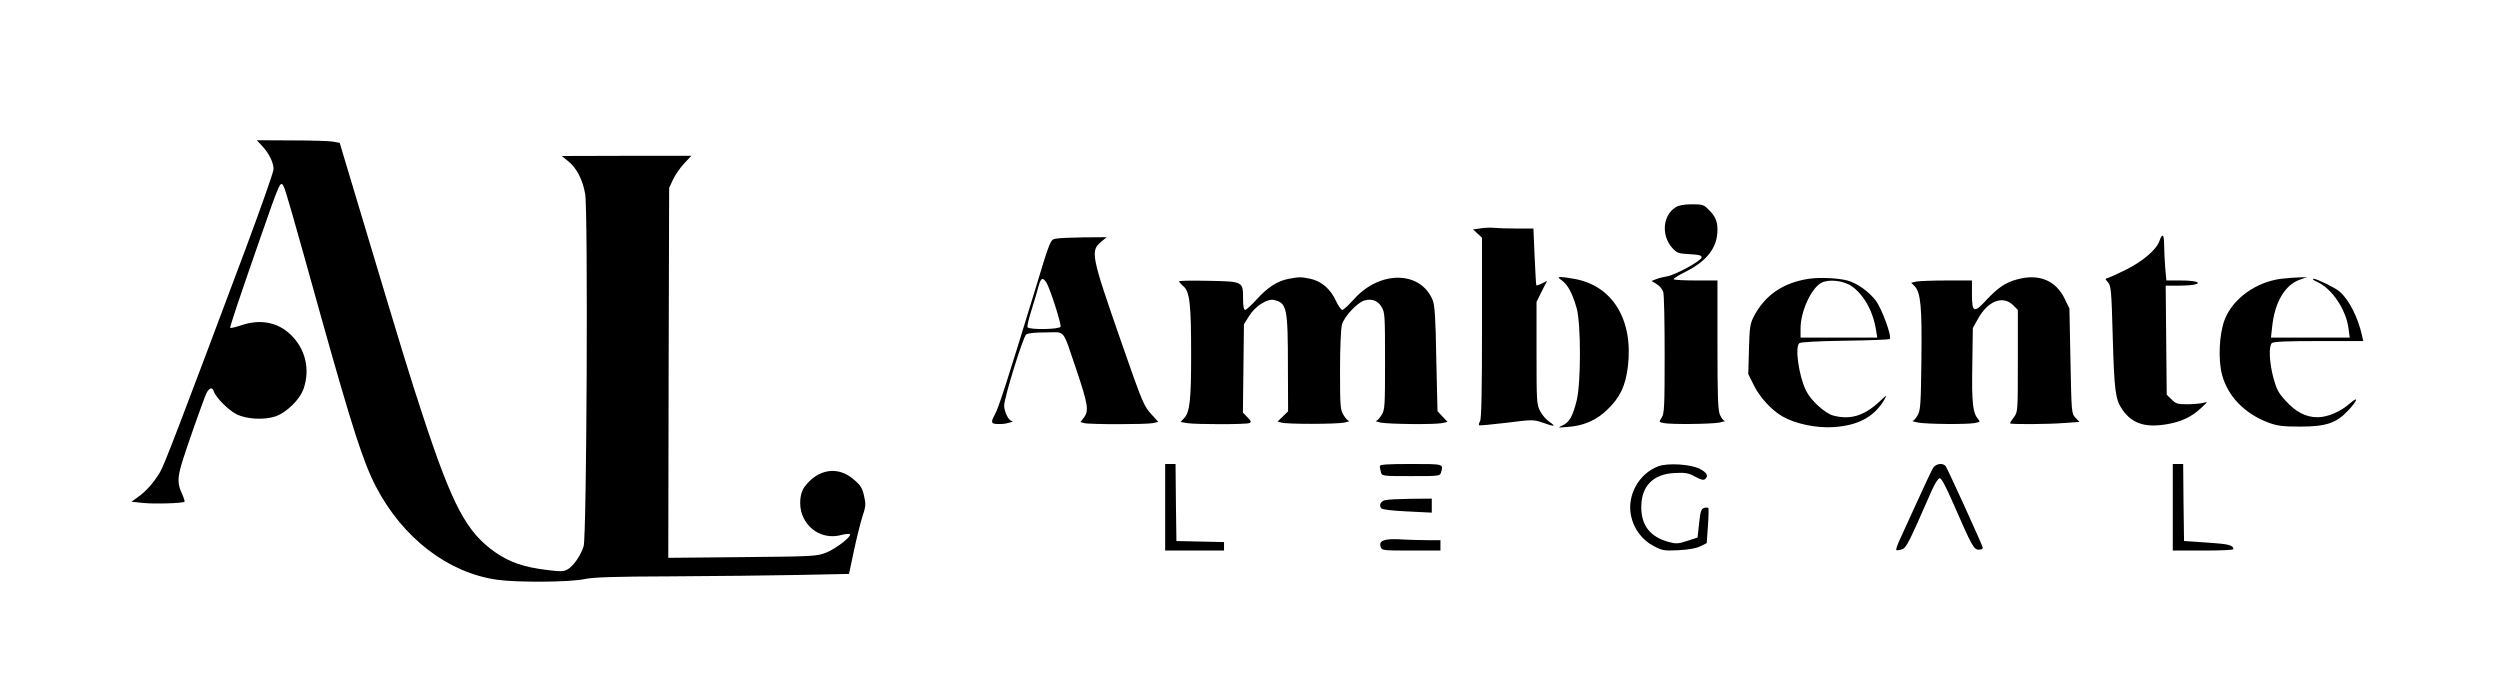
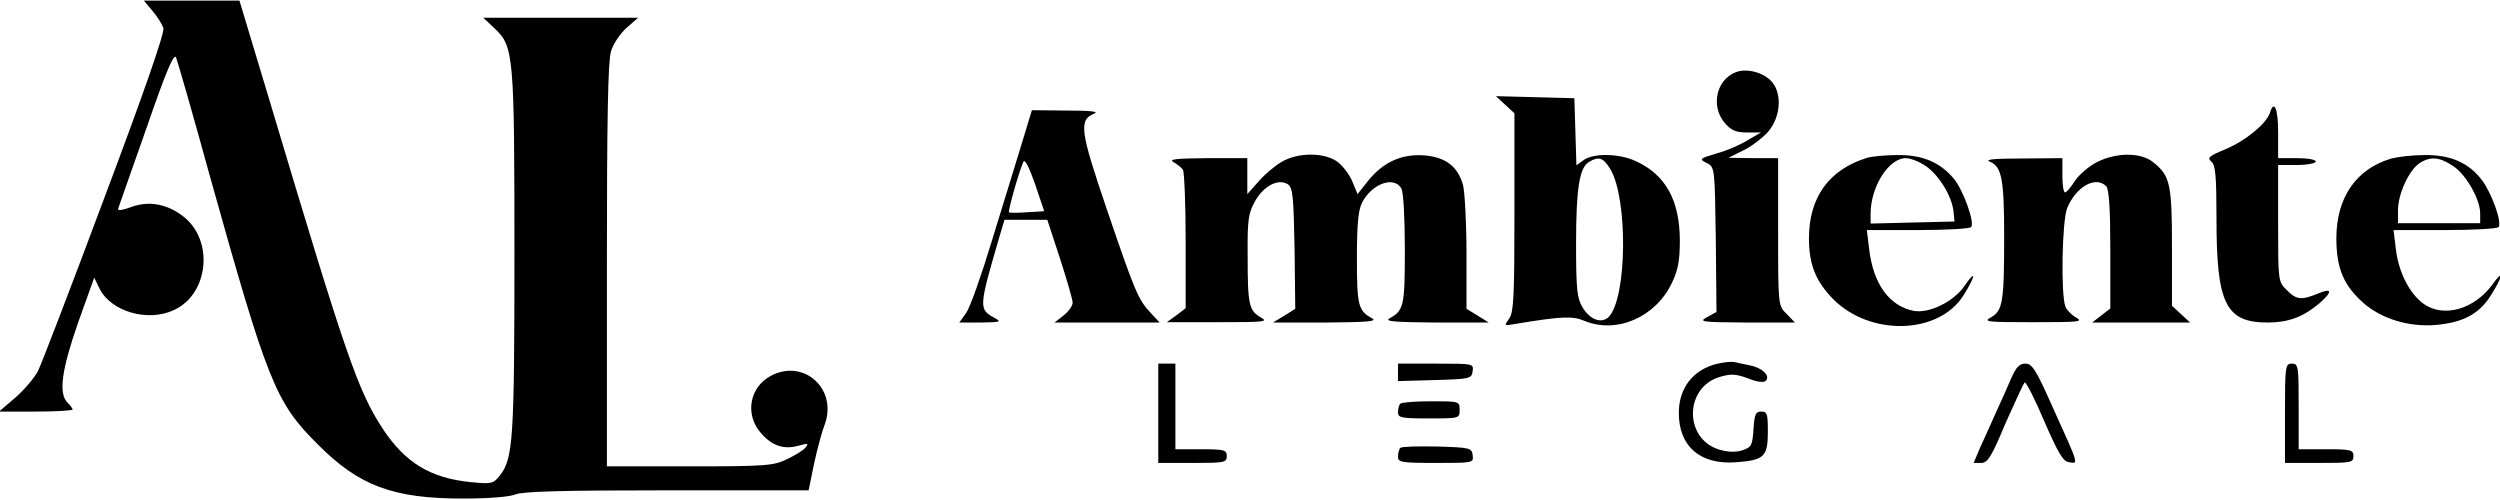
- <svg xmlns="http://www.w3.org/2000/svg" version="1.0" width="1444pt" height="392pt" viewBox="0 0 1444 392" preserveAspectRatio="xMidYMid meet">
-   <g transform="translate(0,392) scale(0.1,-0.1)" fill="#000000" stroke="none">
-     <path d="M1515 3076 c39 -42 65 -95 65 -133 0 -16 -72 -220 -159 -454 -388 -1036 -472 -1254 -496 -1295 -34 -58 -80 -111 -128 -145 l-38 -27 67 -7 c65 -7 230 -2 240 7 2 3 -5 25 -16 49 -25 55 -25 87 -1 169 24 83 127 373 143 408 17 34 35 38 43 11 11 -34 84 -108 130 -131 56 -29 158 -35 223 -14 67 22 144 98 166 162 38 113 10 229 -75 311 -76 73 -178 92 -289 53 -30 -10 -57 -16 -60 -14 -4 4 46 153 175 524 114 327 115 328 134 292 10 -18 52 -164 217 -757 179 -638 242 -834 315 -975 155 -298 418 -500 703 -539 116 -16 417 -14 501 4 55 11 164 15 505 16 239 1 568 5 730 8 l294 6 27 128 c15 71 37 160 49 199 21 62 22 75 11 123 -10 45 -20 62 -58 94 -91 81 -208 64 -286 -41 -28 -37 -33 -109 -13 -162 36 -94 130 -142 226 -116 23 6 45 8 49 5 12 -13 -80 -84 -137 -107 -55 -21 -69 -22 -485 -26 l-427 -4 2 1069 3 1068 22 47 c11 25 40 67 63 92 l43 46 -374 0 -374 -1 38 -31 c48 -39 83 -107 97 -189 17 -97 9 -1980 -9 -2034 -16 -53 -60 -116 -93 -134 -23 -13 -40 -13 -120 -3 -132 16 -212 44 -293 99 -170 117 -251 270 -423 793 -80 244 -107 332 -351 1145 l-129 430 -39 7 c-21 4 -129 7 -239 7 l-201 1 32 -34z" />
-     <path d="M9679 2723 c-75 -46 -85 -163 -20 -235 26 -29 35 -33 100 -36 59 -4 71 -7 69 -20 -4 -20 -151 -100 -198 -108 -19 -3 -48 -10 -63 -16 l-28 -11 30 -18 c17 -10 34 -31 38 -46 5 -15 8 -179 8 -363 0 -299 -2 -339 -17 -362 -17 -26 -17 -26 14 -32 43 -8 264 -6 318 3 25 5 39 9 32 10 -7 0 -20 17 -28 36 -11 28 -14 104 -14 405 l0 370 -123 0 c-68 0 -127 3 -130 7 -4 3 26 22 66 42 126 62 187 141 187 243 0 50 -12 79 -50 116 -29 30 -37 32 -98 32 -44 0 -76 -6 -93 -17z" />
-     <path d="M8552 2601 l-44 -6 26 -24 26 -24 0 -519 c0 -353 -3 -526 -11 -540 -6 -11 -9 -22 -6 -24 2 -3 74 4 158 14 151 19 155 19 209 1 71 -25 80 -24 40 4 -18 12 -43 40 -54 62 -20 38 -21 55 -21 335 l0 296 30 61 31 61 -29 -15 c-16 -8 -31 -13 -33 -11 -2 2 -6 77 -10 166 l-7 162 -96 0 c-53 0 -112 2 -131 4 -19 2 -55 1 -78 -3z" />
-     <path d="M12472 2526 c-18 -50 -99 -118 -195 -165 -45 -22 -90 -43 -101 -46 -18 -5 -18 -6 0 -26 17 -19 20 -47 27 -308 9 -317 15 -368 55 -426 56 -81 130 -106 254 -86 86 14 145 42 200 93 42 39 43 39 13 31 -16 -4 -58 -8 -92 -8 -55 0 -66 3 -90 28 l-28 27 -3 315 -3 315 73 0 c40 0 84 3 96 7 43 11 1 23 -84 23 l-81 0 -7 77 c-3 42 -6 100 -6 130 0 61 -11 68 -28 19z" />
-     <path d="M6096 2541 c-29 -6 -31 -10 -116 -291 -169 -554 -212 -685 -235 -727 -26 -47 -21 -54 38 -52 31 0 84 17 60 18 -17 1 -43 54 -43 88 0 45 109 397 127 411 11 8 52 12 115 12 115 0 92 28 175 -215 67 -200 73 -236 45 -275 l-21 -28 22 -6 c29 -8 356 -8 396 0 l31 7 -34 38 c-50 54 -53 61 -181 428 -173 497 -178 522 -114 575 l31 26 -134 -1 c-73 -1 -146 -4 -162 -8z m-52 -253 c21 -34 87 -240 82 -255 -6 -16 -181 -19 -191 -3 -3 5 7 51 24 102 16 51 34 112 40 136 13 47 24 52 45 20z" />
-     <path d="M7441 2309 c-63 -12 -121 -50 -183 -119 -30 -33 -60 -60 -66 -60 -8 0 -12 22 -12 63 0 102 1 101 -199 105 -94 2 -171 1 -171 -3 0 -3 11 -16 25 -28 37 -32 45 -102 45 -397 0 -265 -8 -331 -41 -366 l-20 -21 38 -7 c50 -8 337 -8 358 0 14 6 13 10 -10 34 l-26 27 3 255 3 255 30 48 c35 57 106 102 145 92 73 -18 79 -44 79 -388 l1 -255 -31 -30 -30 -29 23 -6 c34 -10 316 -9 363 0 22 5 34 9 27 10 -7 0 -21 16 -32 34 -18 29 -20 50 -20 257 0 134 5 241 11 265 13 47 91 130 132 140 42 11 76 -2 97 -38 19 -30 20 -51 20 -312 0 -262 -1 -282 -20 -312 -11 -18 -25 -34 -32 -34 -7 -1 5 -5 27 -10 48 -9 309 -12 354 -3 l32 7 -29 31 -29 31 -7 302 c-4 242 -9 310 -21 340 -71 171 -308 172 -457 2 -29 -32 -58 -59 -65 -59 -7 0 -24 25 -38 55 -32 68 -83 111 -147 125 -55 11 -65 11 -127 -1z" />
-     <path d="M9023 2299 c34 -26 60 -75 84 -160 25 -90 25 -431 0 -532 -23 -91 -42 -126 -80 -143 -32 -15 -31 -15 28 -10 92 6 168 40 229 100 75 72 105 138 119 251 31 268 -88 464 -308 504 -32 6 -68 11 -79 11 -19 -1 -18 -3 7 -21z" />
-     <path d="M10450 2310 c-150 -22 -256 -94 -321 -220 -20 -39 -24 -62 -27 -188 l-4 -143 31 -62 c34 -70 102 -145 166 -182 72 -42 196 -69 295 -62 143 9 237 60 294 159 18 31 16 30 -32 -15 -87 -80 -167 -103 -264 -77 -48 14 -128 86 -156 143 -42 85 -66 253 -39 275 7 6 109 12 264 14 138 2 255 6 258 10 14 13 -44 172 -80 221 -39 52 -109 102 -165 117 -54 14 -159 19 -220 10z m244 -42 c71 -49 125 -145 142 -255 l7 -43 -222 0 -221 0 0 53 c0 97 60 229 119 263 41 23 128 14 175 -18z" />
-     <path d="M11650 2306 c-65 -17 -110 -48 -175 -117 -73 -80 -85 -75 -85 31 l0 80 -144 0 c-79 0 -158 -3 -175 -6 l-32 -7 21 -21 c34 -38 42 -120 38 -425 -3 -251 -5 -290 -21 -318 -10 -18 -23 -34 -30 -34 -6 -1 8 -5 33 -10 54 -9 270 -11 323 -3 34 6 36 8 23 23 -31 35 -38 93 -34 311 l3 215 30 54 c57 103 144 137 203 78 l27 -27 0 -294 c0 -290 0 -295 -22 -325 -13 -16 -23 -33 -23 -36 0 -7 217 -6 318 2 l83 6 -23 24 c-23 24 -23 30 -29 328 l-6 303 -27 56 c-52 107 -150 147 -276 112z" />
-     <path d="M13178 2310 c-147 -18 -282 -115 -329 -238 -31 -82 -38 -231 -14 -318 33 -124 132 -225 270 -276 50 -18 81 -22 180 -22 151 0 210 20 279 94 55 59 61 85 9 40 -54 -48 -129 -80 -187 -80 -67 0 -125 30 -184 95 -42 45 -53 67 -71 133 -23 87 -28 181 -9 200 9 9 83 12 270 12 l258 0 -6 28 c-24 110 -78 215 -133 260 -29 23 -130 72 -148 72 -10 0 0 -9 22 -19 85 -38 166 -160 180 -268 l7 -53 -227 0 -228 0 7 63 c15 142 74 242 161 272 l40 14 -40 -1 c-22 0 -70 -4 -107 -8z" />
-     <path d="M6730 990 l0 -250 170 0 170 0 0 25 0 24 -137 3 -138 3 -3 223 -2 222 -30 0 -30 0 0 -250z" />
-     <path d="M7970 1228 c0 -7 3 -23 6 -35 6 -23 9 -23 174 -23 165 0 168 0 174 23 13 48 16 47 -174 47 -137 0 -180 -3 -180 -12z" />
-     <path d="M9579 1227 c-114 -43 -183 -169 -158 -287 16 -75 64 -139 129 -173 51 -27 61 -29 145 -25 59 3 103 11 127 23 l36 18 7 99 c4 54 5 102 2 104 -3 3 -14 3 -25 0 -16 -5 -21 -21 -28 -89 l-9 -82 -59 -19 c-51 -17 -65 -18 -105 -7 -108 28 -161 95 -161 201 0 123 68 192 194 198 61 3 78 0 117 -21 34 -19 50 -22 58 -14 20 20 11 36 -31 59 -54 27 -184 35 -239 15z" />
-     <path d="M11166 1218 c-8 -13 -48 -97 -89 -188 -41 -91 -87 -191 -102 -223 -15 -32 -25 -61 -22 -64 3 -3 17 -1 32 4 26 8 38 32 172 338 17 39 37 71 46 73 10 2 34 -42 83 -155 105 -240 115 -258 144 -258 15 0 24 5 22 13 -4 19 -203 455 -214 470 -17 20 -56 14 -72 -10z" />
-     <path d="M12550 990 l0 -250 175 0 c96 0 175 3 175 8 -1 23 -26 30 -150 38 l-135 9 -3 223 -2 222 -30 0 -30 0 0 -250z" />
-     <path d="M8000 1031 c-26 -7 -36 -28 -22 -47 4 -7 64 -14 150 -18 l142 -7 0 41 0 40 -122 -1 c-68 -1 -134 -4 -148 -8z" />
-     <path d="M8010 803 c-34 -7 -43 -17 -35 -42 6 -20 12 -21 176 -21 l169 0 0 30 0 30 -77 0 c-43 0 -107 2 -143 4 -36 3 -76 2 -90 -1z" />
+ <svg xmlns="http://www.w3.org/2000/svg" width="730" height="146" preserveAspectRatio="xMidYMid meet" version="1.0">
+   <g>
+     <g id="svg_1" fill="#000000" transform="translate(0 1080) scale(0.1 -0.1)">
+       <path id="svg_2" d="m445.142,10768.217c14,-16 28,-39 32,-50c4,-13 -54,-181 -171,-492c-97,-260 -185,-489 -195,-509c-10,-20 -40,-55 -66,-78l-48,-41l108,0c59,0 107,3 107,6c0,3 -7,12 -15,20c-27,27 -17,96 31,234l47,131l15,-31c33,-68 142,-100 219,-63c100,47 116,202 27,272c-47,37 -100,47 -151,29c-29,-11 -43,-12 -40,-5c2,7 40,113 83,236c57,165 80,219 86,205c4,-10 49,-165 98,-344c169,-604 192,-663 315,-785c121,-122 220,-159 425,-159c75,0 136,5 153,12c20,9 144,12 442,12l414,0l16,78c9,42 23,94 31,114c38,103 -60,193 -156,143c-64,-33 -78,-114 -30,-168c33,-38 68,-49 112,-36c25,7 28,6 18,-6c-6,-8 -31,-23 -54,-34c-39,-19 -61,-21 -284,-21l-242,0l0,586c0,420 3,598 12,626c6,21 27,52 45,68l34,30l-226,0l-226,0l34,-32c55,-52 57,-78 57,-658c0,-541 -4,-597 -42,-646c-20,-25 -24,-26 -86,-20c-118,12 -191,57 -256,155c-73,111 -108,213 -331,959l-88,292l-139,0l-140,0l25,-30z" />
+       <path id="svg_3" d="m5066.142,10588.217c-55,-23 -71,-99 -30,-147c19,-22 32,-28 65,-28l41,0l-38,-22c-20,-13 -61,-31 -91,-39c-51,-15 -52,-17 -30,-28c24,-12 24,-12 27,-223l2,-212l-27,-15c-26,-14 -18,-15 114,-16l142,0l-24,25c-25,24 -25,24 -25,240l0,215l-72,0l-73,1l42,21c24,11 56,36 73,54c39,45 43,118 7,152c-27,25 -73,35 -103,22z" />
+       <path id="svg_4" d="m4395.142,10494.217l27,-25l0,-288c0,-244 -2,-292 -15,-311c-15,-21 -15,-22 12,-17c139,23 172,25 207,10c94,-39 208,10 256,111c17,35 23,64 23,122c0,118 -41,193 -128,233c-49,23 -123,24 -152,4l-22,-16l-3,98l-3,98l-114,3l-115,3l27,-25zm307,-188c52,-87 49,-377 -5,-432c-21,-20 -54,-8 -76,28c-16,27 -19,51 -19,186c0,163 10,223 38,239c28,17 41,13 62,-21z" />
+       <path id="svg_5" d="m6628.142,10470.217c-11,-32 -72,-82 -130,-106c-48,-20 -54,-25 -41,-36c12,-10 15,-41 15,-167c0,-249 27,-303 150,-303c59,0 102,16 148,54c42,36 41,49 -3,30c-47,-19 -62,-18 -90,11c-25,24 -25,27 -25,195l0,170l55,0c30,0 55,5 55,10c0,6 -25,10 -55,10l-55,0l0,75c0,71 -12,97 -24,57z" />
+       <path id="svg_6" d="m2982.142,10376.217c-18,-57 -56,-184 -87,-283c-30,-99 -63,-192 -74,-207l-20,-28l63,0c59,1 61,2 39,14c-45,25 -45,30 13,229l17,57l63,0l62,0l37,-113c20,-62 37,-120 37,-129c0,-9 -12,-26 -26,-37l-27,-21l154,0l153,0l-26,28c-36,38 -46,61 -128,302c-78,229 -83,262 -37,280c15,6 -10,9 -80,9l-102,1l-31,-102zm17,-196c-27,-2 -51,-2 -53,0c-3,4 28,115 42,147c4,10 16,-13 34,-64l27,-80l-50,-3z" />
+       <path id="svg_7" d="m3742.142,10327.217c-19,-11 -50,-37 -67,-57l-33,-37l0,53l0,52l-117,0c-93,-1 -114,-3 -98,-12c11,-6 23,-16 27,-22c4,-6 8,-99 8,-208l0,-196l-27,-21l-28,-20l150,0c132,0 147,1 126,13c-36,20 -40,37 -40,176c-1,112 2,129 22,165c25,44 67,66 95,49c15,-10 17,-34 20,-188l2,-176l-32,-20l-33,-20l155,0c118,1 150,3 135,12c-41,22 -45,37 -45,175c0,99 4,141 15,163c29,56 94,79 115,41c6,-11 10,-88 10,-178c0,-165 -3,-178 -45,-201c-15,-9 17,-11 135,-12l155,0l-32,20l-33,20l0,162c0,90 -5,179 -10,199c-15,54 -50,82 -113,87c-66,5 -120,-19 -165,-75l-30,-38l-15,36c-8,20 -27,45 -42,57c-37,29 -116,30 -165,1z" />
+       <path id="svg_8" d="m5452.142,10339.217c-111,-34 -170,-115 -170,-235c0,-77 20,-126 71,-178c109,-109 308,-103 380,11c35,55 39,80 4,29c-32,-47 -103,-82 -149,-74c-71,14 -118,78 -130,179l-7,57l150,0c82,0 152,4 155,9c10,15 -24,109 -51,141c-40,48 -92,70 -165,69c-35,0 -74,-4 -88,-8zm171,-24c38,-26 76,-87 81,-132l3,-30l-122,-3l-123,-3l0,28c0,80 53,163 103,163c13,0 39,-10 58,-23z" />
+       <path id="svg_9" d="m6124.142,10327.217c-24,-12 -53,-37 -65,-55c-12,-19 -25,-34 -29,-34c-5,0 -8,23 -8,50l0,50l-117,-1c-82,0 -111,-3 -95,-9c35,-15 42,-50 42,-219c0,-191 -4,-217 -39,-236c-23,-13 -11,-14 124,-14c132,0 147,1 126,13c-14,8 -28,22 -32,32c-14,35 -10,252 5,288c26,63 83,95 114,64c8,-8 12,-64 12,-184l0,-173l-26,-20l-27,-21l143,0l143,0l-27,25l-26,24l0,171c0,185 -5,209 -56,249c-36,28 -105,28 -162,0z" />
+       <path id="svg_10" d="m6983.142,10337.217c-103,-30 -161,-114 -161,-233c0,-87 21,-137 78,-188c53,-47 134,-72 213,-65c79,7 126,32 160,86c34,53 39,80 7,35c-54,-76 -146,-102 -205,-58c-40,30 -71,91 -79,157l-7,57l151,0c83,0 153,4 156,9c10,15 -21,100 -49,137c-39,51 -92,74 -167,73c-35,0 -78,-5 -97,-10zm180,-22c38,-25 79,-97 79,-139l0,-28l-120,0l-120,0l0,38c0,47 31,114 61,136c32,22 60,20 100,-7z" />
+       <path id="svg_11" d="m5016.142,9738.217c-71,-16 -114,-70 -114,-144c0,-98 63,-152 167,-144c82,6 93,16 93,89c0,52 -2,59 -19,59c-17,0 -20,-8 -23,-52c-3,-47 -6,-52 -32,-61c-19,-6 -41,-6 -68,2c-103,31 -102,181 1,212c34,10 47,9 83,-4c27,-11 46,-13 52,-7c14,14 -10,38 -47,45c-18,4 -39,8 -47,10c-8,1 -29,-1 -46,-5z" />
+       <path id="svg_12" d="m3382.142,9593.217l0,-145l100,0c93,0 100,1 100,20c0,18 -7,20 -75,20l-75,0l0,125l0,125l-25,0l-25,0l0,-145z" />
+       <path id="svg_13" d="m4082.142,9713.217l0,-26l108,3c102,3 107,4 110,26c3,22 2,22 -107,22l-111,0l0,-25z" />
+       <path id="svg_14" d="m5873.142,9696.217c-10,-24 -31,-70 -46,-103c-15,-33 -35,-79 -46,-102l-18,-43l22,0c19,0 30,18 71,116c28,63 53,117 56,119c4,2 30,-49 57,-113c41,-94 55,-118 73,-120c27,-4 30,-12 -48,160c-49,110 -60,128 -80,128c-17,0 -27,-10 -41,-42z" />
+       <path id="svg_15" d="m6672.142,9593.217l0,-145l100,0c93,0 100,1 100,20c0,18 -7,20 -80,20l-80,0l0,125c0,118 -1,125 -20,125c-19,0 -20,-7 -20,-145z" />
+       <path id="svg_16" d="m4089.142,9621.217c-4,-3 -7,-15 -7,-25c0,-16 9,-18 90,-18c89,0 90,0 90,25c0,25 -1,25 -83,25c-46,0 -87,-3 -90,-7z" />
+       <path id="svg_17" d="m4089.142,9492.217c-4,-4 -7,-16 -7,-26c0,-16 10,-18 111,-18c109,0 110,0 107,23c-3,21 -8,22 -104,25c-55,1 -103,0 -107,-4z" />
+     </g>
  </g>
</svg>
